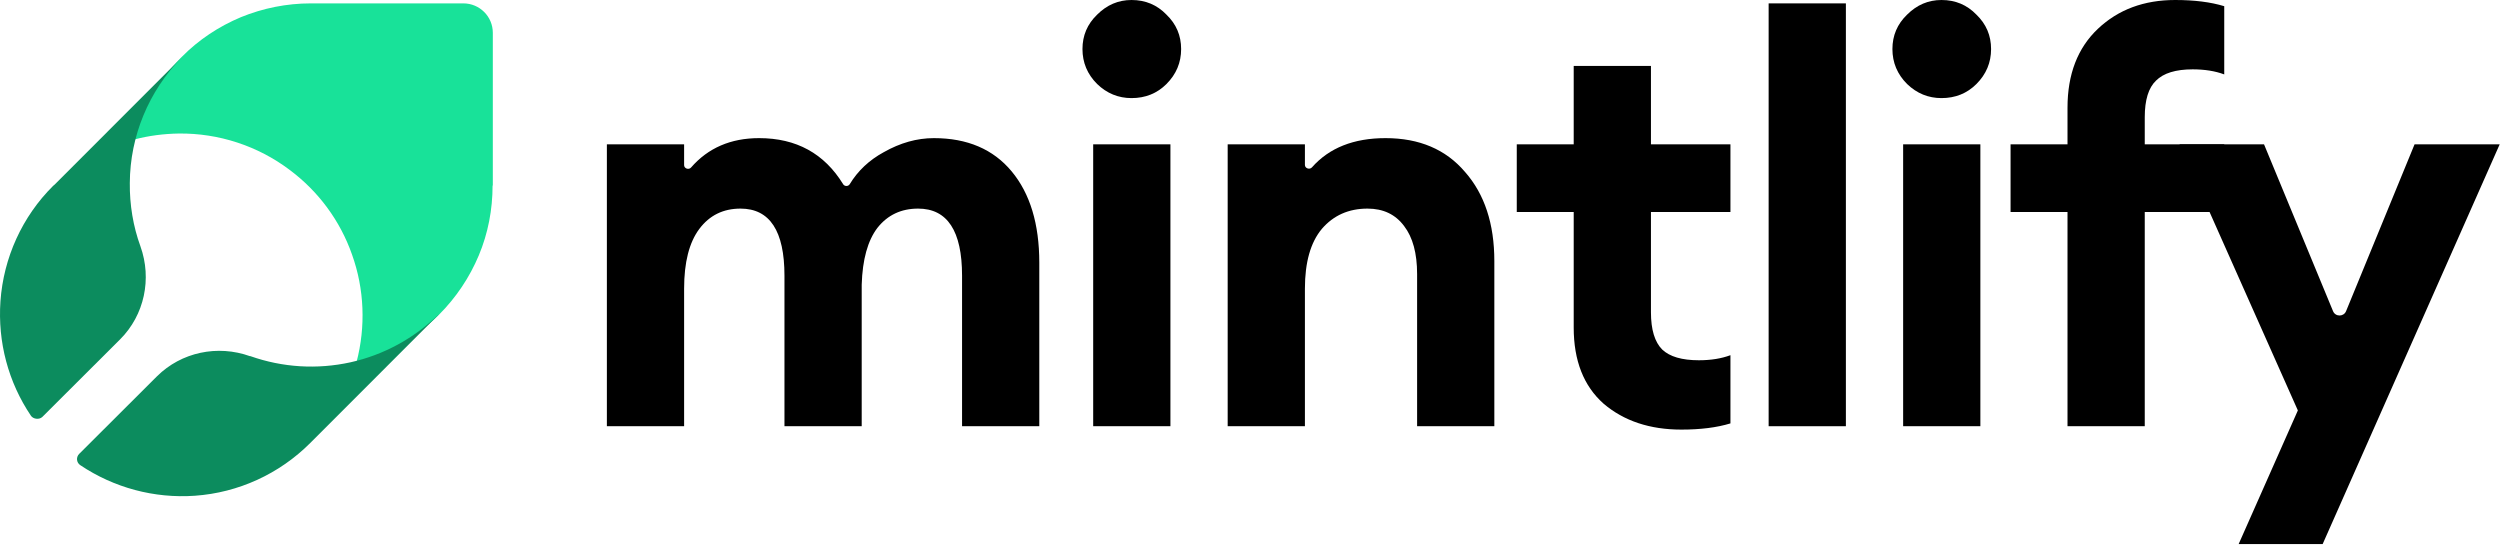
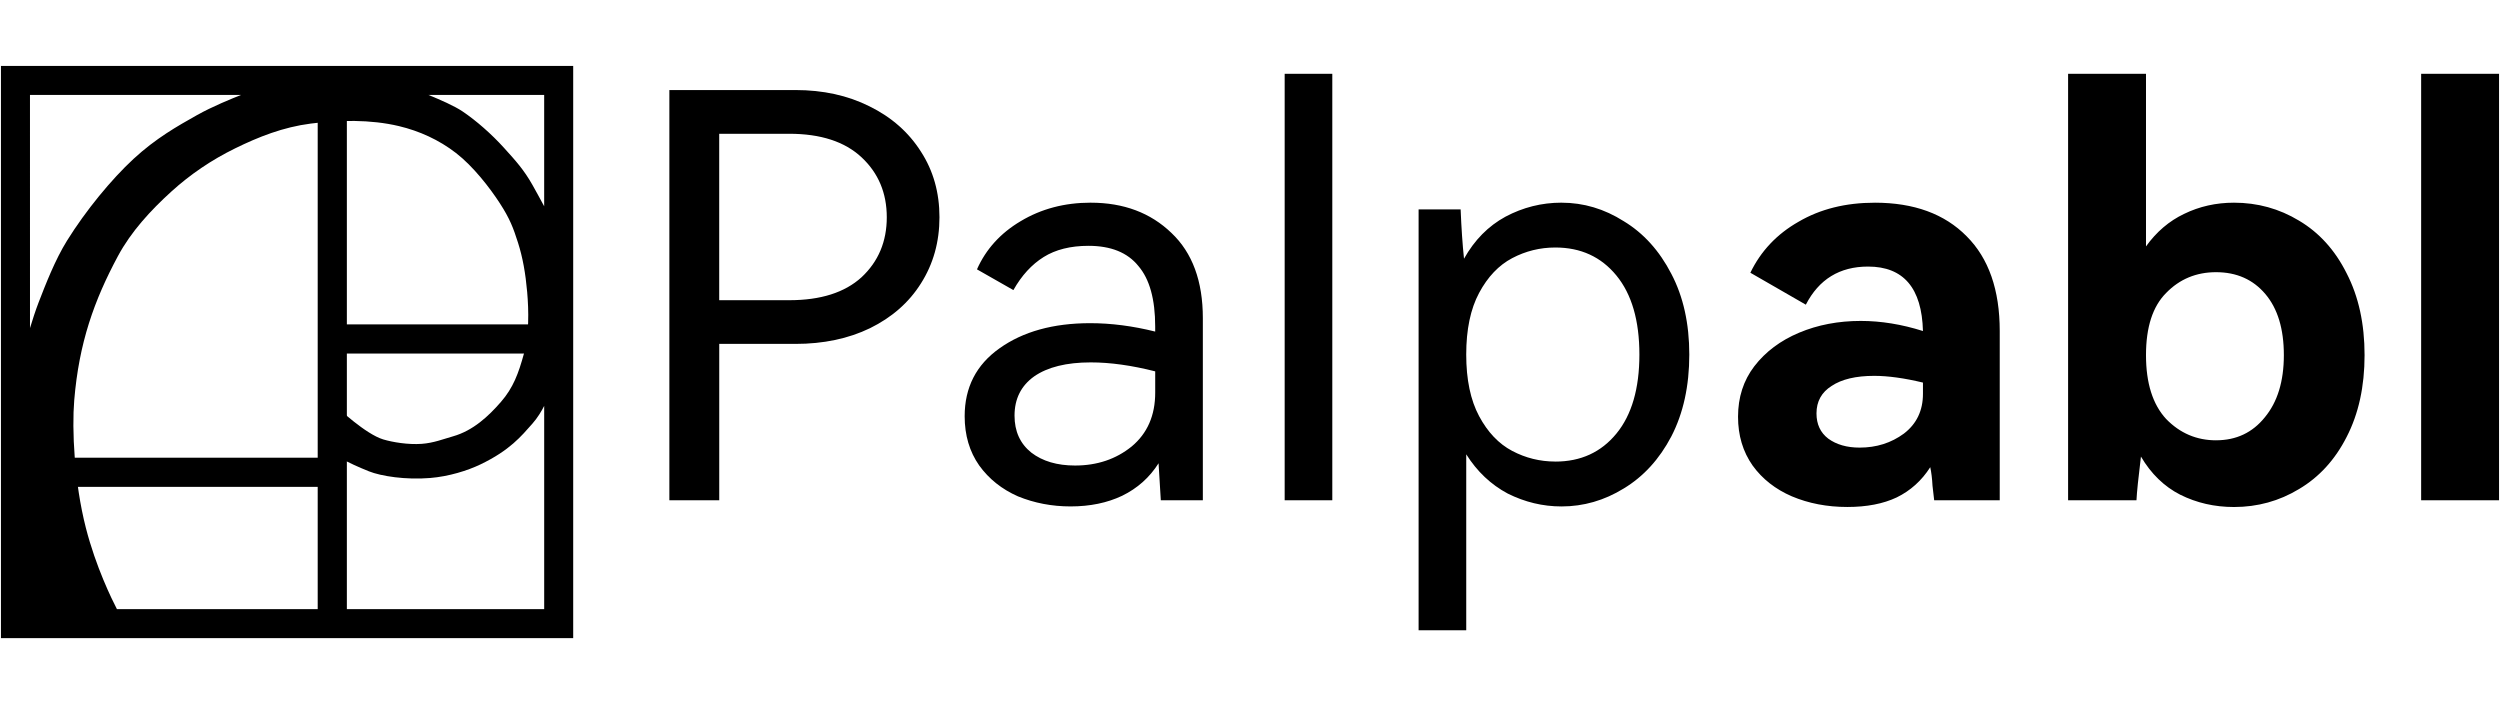
- <svg xmlns="http://www.w3.org/2000/svg" width="1682" height="367" viewBox="0 0 1682 367" fill="none">
-   <path d="M1562.69 366.037H1506.17L1546 276.14L1466.34 97.105H1523.24L1569.66 209.337C1571.28 213.26 1576.84 213.253 1578.45 209.325L1624.52 97.105H1681.79L1562.69 366.037Z" fill="black" />
-   <path d="M1391.02 286.761V142.622H1352.71V97.104H1391.02V72.449C1391.02 49.943 1397.85 32.242 1411.5 19.345C1425.16 6.448 1442.48 0 1463.47 0C1476.37 0 1487.37 1.391 1496.47 4.172V50.069C1490.4 47.793 1483.32 46.656 1475.23 46.656C1463.85 46.656 1455.63 49.184 1450.57 54.242C1445.51 59.046 1442.99 67.265 1442.99 78.897V97.104H1496.47V142.622H1442.99V286.761H1391.02Z" fill="black" />
-   <path d="M1306.22 66.001C1297.37 66.001 1289.66 62.84 1283.08 56.518C1276.51 49.943 1273.22 42.104 1273.22 33C1273.22 23.897 1276.51 16.184 1283.08 9.862C1289.66 3.287 1297.37 0 1306.22 0C1315.58 0 1323.42 3.287 1329.74 9.862C1336.31 16.184 1339.6 23.897 1339.6 33C1339.6 42.104 1336.31 49.943 1329.74 56.518C1323.42 62.84 1315.58 66.001 1306.22 66.001ZM1280.43 286.761V97.104H1332.39V286.761H1280.43Z" fill="black" />
-   <path d="M1189.94 286.761V2.276H1241.91V286.761H1189.94Z" fill="black" />
-   <path d="M1131.24 289.037C1110 289.037 1092.55 283.221 1078.89 271.588C1065.49 259.703 1058.79 242.634 1058.79 220.381V142.622H1020.48V97.104H1058.79V44.38H1110.76V97.104H1164.24V142.622H1110.76V210.14C1110.76 221.772 1113.29 230.117 1118.34 235.174C1123.4 239.979 1131.62 242.381 1143 242.381C1151.09 242.381 1158.17 241.243 1164.24 238.967V284.864C1155.14 287.646 1144.14 289.037 1131.24 289.037Z" fill="black" />
-   <path d="M825.979 286.761V97.104H877.945V110.967C877.945 113.311 881.135 114.347 882.688 112.591C894.273 99.485 910.773 92.932 932.187 92.932C954.946 92.932 972.774 100.518 985.67 115.691C998.82 130.61 1005.39 150.587 1005.39 175.622V286.761H953.429V184.346C953.429 170.438 950.521 159.691 944.704 152.105C938.888 144.265 930.67 140.346 920.049 140.346C907.405 140.346 897.164 144.898 889.325 154.001C881.738 163.105 877.945 176.507 877.945 194.208V286.761H825.979Z" fill="black" />
-   <path d="M761.286 66.001C752.436 66.001 744.723 62.84 738.148 56.518C731.574 49.943 728.286 42.104 728.286 33C728.286 23.897 731.574 16.184 738.148 9.862C744.723 3.287 752.436 0 761.286 0C770.643 0 778.482 3.287 784.804 9.862C791.379 16.184 794.666 23.897 794.666 33C794.666 42.104 791.379 49.943 784.804 56.518C778.482 62.84 770.643 66.001 761.286 66.001ZM735.493 286.761V97.104H787.459V286.761H735.493Z" fill="black" />
-   <path d="M647.273 286.761V185.484C647.273 155.392 637.411 140.346 617.686 140.346C606.307 140.346 597.204 144.645 590.376 153.243C583.801 161.84 580.261 174.61 579.755 191.553V286.761H527.789V185.484C527.789 155.392 517.927 140.346 498.203 140.346C486.571 140.346 477.341 144.898 470.513 154.001C463.685 163.105 460.272 176.507 460.272 194.208V286.761H408.306V97.104H460.272V111.103C460.272 113.435 463.407 114.462 464.939 112.704C476.419 99.522 491.68 92.932 510.72 92.932C535.742 92.932 554.588 103.262 567.259 123.923C568.258 125.553 570.718 125.527 571.712 123.894C577.189 114.891 584.802 107.731 594.548 102.415C605.675 96.093 616.928 92.932 628.307 92.932C650.813 92.932 668.261 100.392 680.652 115.311C693.043 130.231 699.239 150.714 699.239 176.76V286.761H647.273Z" fill="black" />
-   <path d="M331.569 124.833V22.09C331.569 11.065 322.625 2.276 311.764 2.276H209.069C192.938 2.276 176.967 5.472 162.113 11.544C147.26 17.775 133.685 26.724 122.345 38.228L121.546 39.027C106.533 54.207 95.833 73.062 90.402 93.834C100.145 91.277 110.206 89.999 120.268 89.839C147.1 89.52 173.453 98.148 194.855 114.287C214.18 128.668 228.873 148.481 236.859 171.331C245.164 194.5 246.122 219.746 239.893 243.554C260.496 238.122 279.503 227.416 294.675 212.396L295.474 211.597C306.813 200.252 315.917 186.67 322.145 171.81C328.374 156.95 331.409 140.971 331.409 124.833H331.569Z" fill="#18E299" />
-   <path d="M87.337 123.098C87.496 91.579 100.066 61.334 122.182 38.73L36.739 124.212C36.421 124.531 36.102 124.69 35.784 125.008C14.941 145.702 2.371 173.4 0.303 202.69C-1.607 230.07 5.553 257.131 20.828 279.736C22.285 281.892 26.238 282.601 28.466 280.532L80.813 228.319C97.202 211.923 102.293 187.568 94.497 165.759C89.564 152.229 87.178 137.743 87.337 123.098Z" fill="#0C8C5E" />
-   <path d="M294.976 211.605C278.587 227.683 258.062 238.826 235.786 243.761C213.351 248.695 190.121 247.263 168.482 239.622C168.482 239.622 168.323 239.622 168.164 239.622C146.365 231.822 122.022 236.916 105.633 253.153L53.285 305.365C51.057 307.594 51.376 311.255 54.081 313.006C76.674 328.128 103.724 335.451 131.091 333.541C160.368 331.471 187.894 318.896 208.737 298.043L209.533 297.247L294.976 211.764V211.605Z" fill="#0C8C5E" />
+ <svg xmlns="http://www.w3.org/2000/svg" id="Layer_2" data-name="Layer 2" viewBox="0 0 1299.6 366" version="1.1">
+   <defs id="defs1">
+     <style id="style1">
+       .cls-1 {
+         fill: #00857d;
+       }
+ 
+       .cls-1, .cls-2 {
+         stroke-width: 0px;
+       }
+ 
+       .cls-2 {
+         fill: #001423;
+       }
+     </style>
+   </defs>
+   <g id="g15" style="fill:#000000;fill-opacity:1" transform="matrix(8.716237,0,0,8.716237,1662.065,-3184.37)">
+     <g id="text3" style="font-size:33.423px;line-height:20.053px;font-family:SANTO;-inkscape-font-specification:SANTO;text-align:center;letter-spacing:0px;text-anchor:middle;fill:#000000;fill-opacity:1;stroke-width:0.461;stroke-linejoin:bevel" aria-label="Palpabl">
+       <path style="font-family:'HarmonyOS Sans SC';-inkscape-font-specification:'HarmonyOS Sans SC';fill:#000000;fill-opacity:1" d="m -143.246,370.708 q 2.473,0 4.412,0.969 1.972,0.969 3.075,2.707 1.103,1.705 1.103,3.91 0,2.206 -1.103,3.944 -1.07,1.705 -3.041,2.674 -1.939,0.936 -4.445,0.936 h -4.545 v 9.325 h -2.975 v -24.465 z m -0.368,12.534 q 2.808,0 4.312,-1.37 1.504,-1.404 1.504,-3.576 0,-2.172 -1.504,-3.576 -1.504,-1.404 -4.312,-1.404 h -4.178 v 9.927 z m 17.981,-5.816 q 2.941,0 4.813,1.805 1.872,1.771 1.872,5.08 v 10.862 h -2.507 q -0.1,-1.705 -0.134,-2.206 -0.802,1.27 -2.172,1.939 -1.337,0.635 -3.075,0.635 -1.671,0 -3.142,-0.602 -1.437,-0.635 -2.306,-1.838 -0.869,-1.237 -0.869,-2.941 0,-2.574 2.072,-4.044 2.106,-1.504 5.414,-1.504 1.872,0 3.877,0.501 v -0.301 q 0,-2.44 -1.003,-3.61 -0.969,-1.203 -2.975,-1.203 -1.604,0 -2.674,0.668 -1.07,0.668 -1.805,1.972 l -2.172,-1.237 q 0.802,-1.805 2.607,-2.874 1.838,-1.103 4.178,-1.103 z m 3.844,10.06 q -2.106,-0.535 -3.844,-0.535 -2.172,0 -3.376,0.836 -1.17,0.836 -1.17,2.34 0,1.404 1.003,2.206 1.003,0.769 2.607,0.769 1.972,0 3.376,-1.136 1.404,-1.17 1.404,-3.209 z m 10.562,7.687 h -2.841 V 369.739 h 2.841 z m 13.67,-17.747 q 1.972,0 3.71,1.103 1.771,1.07 2.841,3.142 1.07,2.039 1.07,4.813 0,2.808 -1.07,4.88 -1.07,2.039 -2.841,3.108 -1.738,1.07 -3.71,1.07 -1.671,0 -3.209,-0.769 -1.504,-0.802 -2.473,-2.34 v 10.495 h -2.841 V 377.827 h 2.507 q 0.067,1.671 0.201,2.941 0.936,-1.671 2.473,-2.507 1.571,-0.836 3.342,-0.836 z m -0.368,15.441 q 2.273,0 3.643,-1.671 1.37,-1.671 1.37,-4.713 0,-3.041 -1.37,-4.713 -1.37,-1.671 -3.643,-1.671 -1.37,0 -2.574,0.635 -1.203,0.635 -1.972,2.072 -0.769,1.437 -0.769,3.676 0,2.239 0.769,3.676 0.769,1.437 1.972,2.072 1.203,0.635 2.574,0.635 z" id="path14" />
+       <path style="font-weight:bold;font-family:'HarmonyOS Sans SC';-inkscape-font-specification:'HarmonyOS Sans SC Bold';fill:#000000;fill-opacity:1" d="m -78.874,377.426 q 3.509,0 5.481,2.005 1.972,1.972 1.972,5.648 v 10.094 h -3.91 q -0.033,-0.267 -0.1,-0.869 -0.033,-0.635 -0.134,-1.103 -0.769,1.203 -2.005,1.805 -1.203,0.568 -2.941,0.568 -1.805,0 -3.309,-0.635 -1.471,-0.635 -2.34,-1.838 -0.869,-1.237 -0.869,-2.908 0,-1.738 0.969,-3.008 1.003,-1.303 2.674,-2.005 1.671,-0.702 3.676,-0.702 1.805,0 3.71,0.602 -0.1,-3.844 -3.275,-3.844 -2.54,0 -3.71,2.273 l -3.309,-1.905 q 0.936,-1.939 2.874,-3.041 1.939,-1.136 4.545,-1.136 z m 2.874,10.729 q -1.671,-0.401 -2.908,-0.401 -1.638,0 -2.54,0.602 -0.902,0.568 -0.902,1.638 0,0.969 0.702,1.504 0.735,0.535 1.872,0.535 1.504,0 2.64,-0.836 1.136,-0.869 1.136,-2.373 z m 18.55,-10.729 q 2.106,0 3.877,1.07 1.805,1.07 2.841,3.142 1.07,2.072 1.07,4.88 0,2.808 -1.07,4.88 -1.036,2.039 -2.841,3.108 -1.771,1.07 -3.877,1.07 -1.738,0 -3.209,-0.735 -1.437,-0.735 -2.34,-2.273 -0.234,1.905 -0.267,2.607 h -4.078 V 369.739 h 4.646 v 10.294 q 0.936,-1.303 2.273,-1.939 1.37,-0.668 2.975,-0.668 z m -1.07,14.171 q 1.805,0 2.908,-1.37 1.136,-1.37 1.136,-3.71 0,-2.34 -1.103,-3.643 -1.103,-1.303 -2.941,-1.303 -1.771,0 -2.975,1.237 -1.203,1.203 -1.203,3.71 0,2.507 1.203,3.81 1.237,1.27 2.975,1.27 z m 16.878,3.576 h -4.646 V 369.739 h 4.646 z" id="path15" />
+     </g>
+     <g id="g7-4" style="fill:#000000;fill-opacity:1" transform="translate(-131.5154,62.27138)">
+       <path id="rect3-1" style="fill:#000000;fill-opacity:1;stroke-width:0.653;stroke-linejoin:bevel" d="m -59.114,306.997 v 34.129 h 34.129 v -34.129 z m 1.731,1.731 h 12.593 c -0.546,0.216 -1.722,0.691 -2.641,1.209 -1.16,0.654 -2.443,1.375 -3.773,2.603 -1.33,1.229 -2.858,3.094 -3.965,4.872 -0.719,1.155 -1.289,2.632 -1.705,3.708 -0.179,0.463 -0.357,1.018 -0.508,1.513 z m 23.762,0 h 6.905 v 6.642 c -0.241,-0.446 -0.502,-0.929 -0.704,-1.284 -0.506,-0.891 -0.968,-1.403 -1.701,-2.212 -0.733,-0.81 -1.649,-1.615 -2.462,-2.162 -0.503,-0.338 -1.349,-0.704 -2.037,-0.984 z m -4.404,1.552 c 0.894,0.013 1.795,0.104 2.647,0.307 1.22,0.292 2.379,0.814 3.404,1.606 1.025,0.792 2.016,2.072 2.611,2.991 0.595,0.918 0.804,1.467 1.086,2.355 0.282,0.888 0.449,1.822 0.547,2.945 0.098,1.123 0.121,2.537 -0.198,3.692 -0.319,1.156 -0.63,2.014 -1.366,2.86 -0.736,0.846 -1.654,1.712 -2.862,2.054 -0.565,0.16 -1.16,0.398 -1.868,0.448 -0.805,0.057 -1.722,-0.095 -2.286,-0.263 -1.06,-0.316 -2.723,-1.894 -2.723,-1.894 l -0.291,2.772 c 0,0 0.864,0.506 2.154,1.022 0.73,0.292 2.199,0.52 3.656,0.399 1.118,-0.092 2.23,-0.441 2.996,-0.809 1.764,-0.847 2.439,-1.689 3.098,-2.43 0.309,-0.348 0.54,-0.739 0.705,-1.061 v 12.122 h -25.482 c -0.3,-0.579 -1.254,-2.514 -1.851,-4.841 -0.702,-2.74 -0.837,-5.9 -0.696,-7.61 0.285,-3.434 1.188,-5.961 2.604,-8.6 0.787,-1.467 1.951,-2.728 3.182,-3.848 1.134,-1.03 2.404,-1.892 3.804,-2.579 1.4,-0.687 2.87,-1.271 4.521,-1.482 0.826,-0.105 1.713,-0.169 2.608,-0.156 z" />
+       <rect style="fill:#000000;fill-opacity:1;stroke-width:0.654;stroke-linejoin:bevel" id="rect5-1" width="1.739" height="32.834" x="-40.223" y="307.848" />
+       <rect style="fill:#000000;fill-opacity:1;stroke-width:0.491;stroke-linejoin:bevel" id="rect6-2" width="1.739" height="18.522" x="-332.103" y="-58.157" transform="rotate(-90)" />
+       <rect style="fill:#000000;fill-opacity:1;stroke-width:0.415;stroke-linejoin:bevel" id="rect7-9" width="1.739" height="13.23" x="-324.152" y="-38.933" transform="rotate(-90)" />
+     </g>
+   </g>
</svg>
